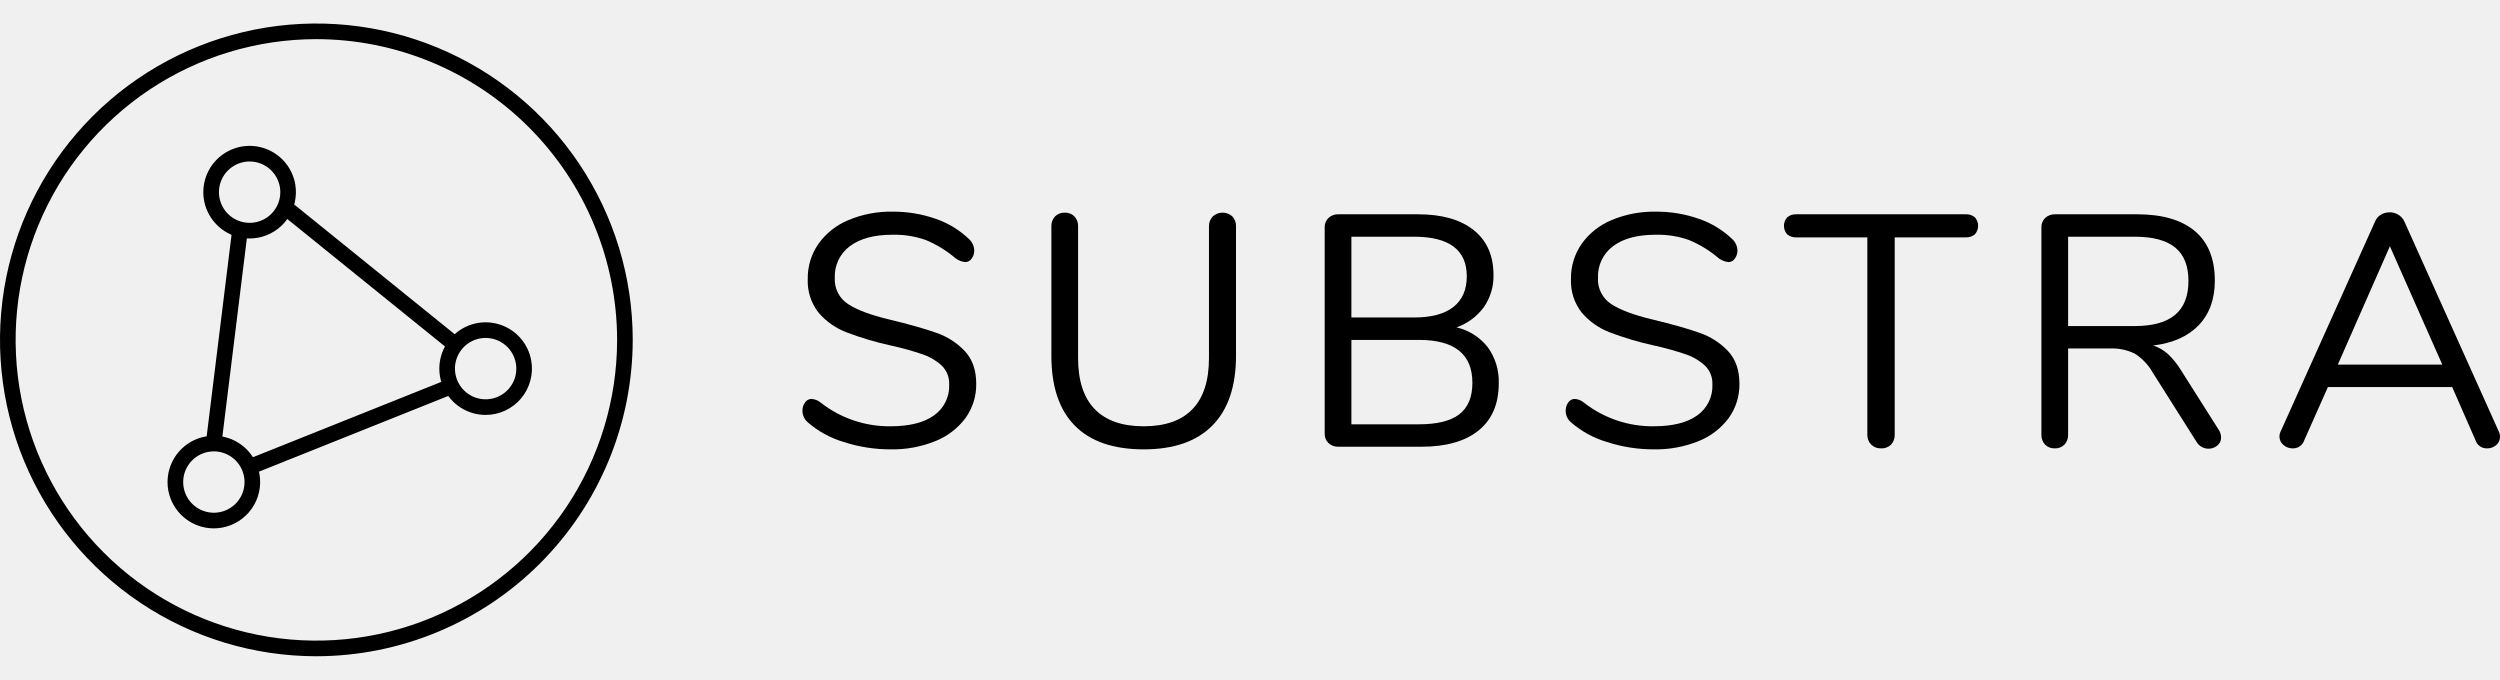
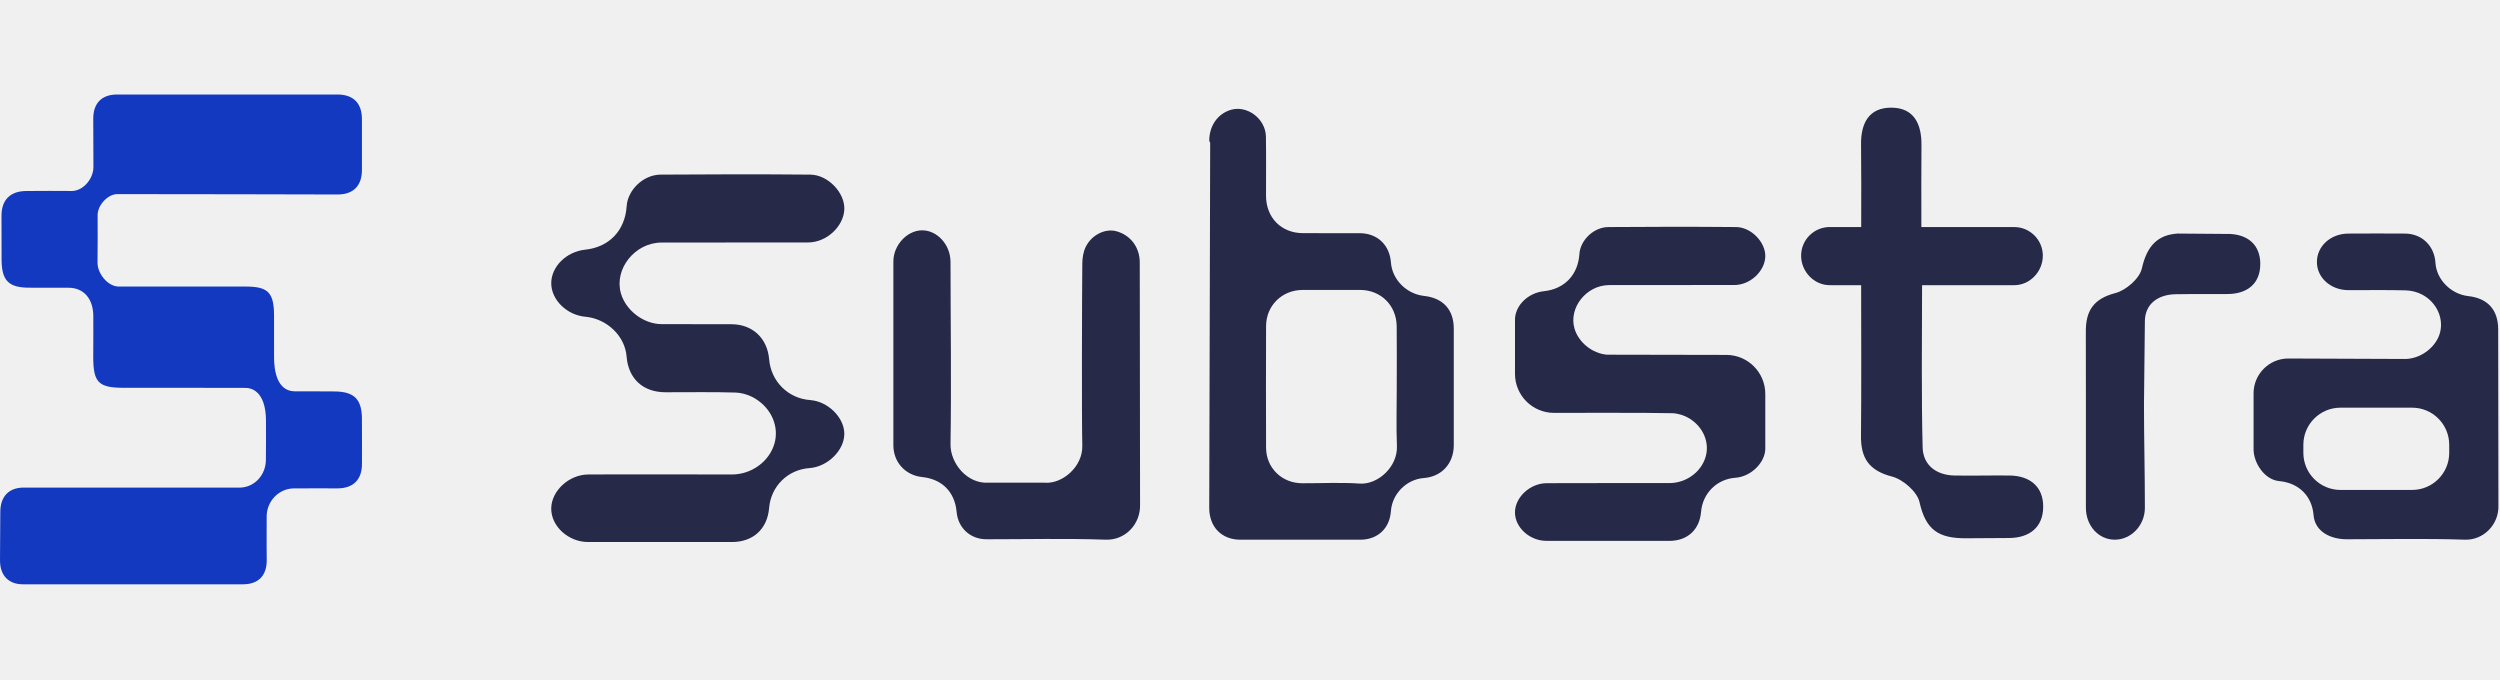
- <svg xmlns="http://www.w3.org/2000/svg" width="184" height="50" viewBox="0 0 721 184" fill="none">
-   <path d="M243.272 121.494C239.428 120.348 235.876 118.386 232.86 115.742C232.398 115.321 232.032 114.807 231.786 114.233C231.54 113.659 231.42 113.038 231.434 112.414C231.418 111.574 231.686 110.753 232.194 110.084C232.392 109.784 232.66 109.537 232.975 109.363C233.29 109.189 233.642 109.094 234.002 109.086C234.977 109.143 235.91 109.509 236.664 110.131C242.406 114.644 249.518 117.059 256.821 116.977C262.271 116.977 266.455 115.931 269.371 113.84C270.793 112.838 271.939 111.494 272.704 109.932C273.468 108.37 273.826 106.64 273.745 104.903C273.787 103.911 273.622 102.922 273.262 101.997C272.902 101.072 272.354 100.232 271.653 99.53C270.071 98.055 268.19 96.936 266.138 96.249C263.116 95.218 260.036 94.361 256.915 93.683C252.564 92.734 248.289 91.463 244.127 89.879C240.996 88.688 238.216 86.726 236.046 84.175C233.889 81.416 232.793 77.975 232.955 74.477C232.898 70.861 233.979 67.318 236.046 64.351C238.23 61.302 241.229 58.93 244.698 57.505C248.716 55.827 253.038 55.002 257.391 55.08C261.614 55.045 265.811 55.737 269.799 57.124C273.403 58.348 276.697 60.344 279.45 62.972C279.916 63.395 280.291 63.908 280.552 64.48C280.814 65.052 280.956 65.671 280.971 66.3C280.986 67.14 280.719 67.96 280.21 68.629C280.012 68.929 279.744 69.176 279.43 69.35C279.115 69.524 278.763 69.619 278.404 69.628C277.41 69.523 276.459 69.163 275.646 68.582C273.06 66.362 270.14 64.565 266.994 63.257C263.911 62.174 260.658 61.658 257.391 61.736C252.129 61.736 248.04 62.829 245.126 65.016C243.7 66.07 242.556 67.457 241.793 69.057C241.03 70.657 240.673 72.42 240.752 74.191C240.668 75.679 240.98 77.163 241.657 78.491C242.334 79.819 243.35 80.944 244.603 81.751C247.17 83.43 251.115 84.904 256.44 86.172C262.208 87.567 266.74 88.85 270.037 90.022C273.165 91.088 275.988 92.899 278.261 95.299C280.448 97.644 281.541 100.782 281.541 104.712C281.603 108.255 280.519 111.724 278.451 114.601C276.224 117.583 273.212 119.887 269.752 121.257C265.677 122.905 261.31 123.713 256.915 123.633C252.282 123.652 247.677 122.93 243.272 121.494Z" fill="black" />
-   <path d="M309.97 116.787C305.468 112.224 303.218 105.505 303.218 96.63V59.358C303.193 58.83 303.273 58.302 303.452 57.804C303.632 57.307 303.908 56.849 304.265 56.459C304.637 56.087 305.084 55.798 305.575 55.609C306.066 55.421 306.592 55.338 307.117 55.365C307.628 55.344 308.137 55.43 308.612 55.619C309.087 55.807 309.517 56.093 309.874 56.459C310.23 56.849 310.506 57.307 310.686 57.804C310.865 58.302 310.945 58.83 310.92 59.358V97.296C310.92 103.825 312.521 108.737 315.722 112.033C318.922 115.33 323.629 116.978 329.841 116.977C336.052 116.977 340.743 115.329 343.914 112.033C347.082 108.739 348.666 103.826 348.667 97.296V59.358C348.643 58.826 348.727 58.294 348.915 57.796C349.103 57.297 349.391 56.842 349.761 56.459C350.535 55.755 351.543 55.365 352.589 55.365C353.635 55.365 354.644 55.755 355.418 56.459C355.775 56.85 356.05 57.307 356.23 57.804C356.409 58.302 356.489 58.83 356.464 59.358V96.63C356.464 105.442 354.198 112.145 349.666 116.74C345.132 121.337 338.524 123.634 329.841 123.633C321.094 123.633 314.47 121.351 309.97 116.787Z" fill="black" />
-   <path d="M429.058 94.158C431.258 97.191 432.379 100.873 432.243 104.617C432.243 110.512 430.31 115.029 426.444 118.166C422.576 121.304 417.093 122.873 409.994 122.873H386.034C385.506 122.898 384.977 122.819 384.479 122.639C383.982 122.46 383.524 122.183 383.134 121.826C382.768 121.469 382.481 121.039 382.293 120.564C382.105 120.089 382.018 119.58 382.04 119.07V59.643C382.019 59.133 382.105 58.624 382.293 58.149C382.482 57.674 382.768 57.244 383.134 56.887C383.525 56.53 383.982 56.254 384.48 56.075C384.978 55.895 385.506 55.816 386.034 55.84H408.948C415.856 55.84 421.213 57.362 425.017 60.405C428.82 63.447 430.721 67.758 430.722 73.336C430.809 76.662 429.825 79.928 427.917 82.654C425.943 85.33 423.21 87.351 420.073 88.453C423.632 89.272 426.804 91.285 429.058 94.158V94.158ZM389.742 85.601H407.807C412.814 85.601 416.601 84.587 419.17 82.558C421.736 80.531 423.02 77.583 423.02 73.716C423.02 66.11 417.949 62.307 407.807 62.307H389.742V85.601ZM420.88 113.508C423.384 111.575 424.636 108.548 424.637 104.426C424.637 96.188 419.503 92.068 409.234 92.066H389.742V116.407H409.234C414.495 116.407 418.377 115.441 420.88 113.508V113.508Z" fill="black" />
-   <path d="M463.382 121.494C459.538 120.348 455.986 118.386 452.97 115.742C452.508 115.321 452.141 114.807 451.895 114.233C451.65 113.659 451.53 113.038 451.544 112.414C451.528 111.574 451.796 110.753 452.304 110.084C452.502 109.784 452.77 109.537 453.085 109.363C453.4 109.189 453.752 109.094 454.112 109.086C455.087 109.143 456.02 109.509 456.774 110.131C462.516 114.644 469.628 117.059 476.93 116.977C482.381 116.977 486.565 115.931 489.481 113.84C490.903 112.838 492.049 111.494 492.814 109.932C493.578 108.37 493.936 106.64 493.855 104.903C493.897 103.911 493.732 102.922 493.372 101.997C493.012 101.072 492.464 100.232 491.763 99.53C490.18 98.055 488.3 96.936 486.248 96.249C483.226 95.218 480.146 94.361 477.025 93.683C472.674 92.734 468.399 91.463 464.237 89.879C461.106 88.688 458.326 86.726 456.156 84.175C453.999 81.416 452.903 77.975 453.065 74.477C453.008 70.861 454.089 67.318 456.156 64.351C458.34 61.302 461.338 58.93 464.808 57.505C468.826 55.827 473.148 55.002 477.501 55.08C481.724 55.045 485.921 55.737 489.909 57.124C493.513 58.348 496.807 60.344 499.56 62.972C500.026 63.395 500.401 63.908 500.662 64.48C500.924 65.052 501.066 65.671 501.08 66.3C501.096 67.14 500.828 67.96 500.32 68.629C500.122 68.929 499.854 69.176 499.54 69.35C499.225 69.524 498.873 69.619 498.514 69.628C497.52 69.523 496.569 69.163 495.756 68.582C493.17 66.362 490.25 64.565 487.104 63.257C484.021 62.174 480.768 61.659 477.501 61.736C472.239 61.736 468.15 62.829 465.236 65.016C463.81 66.07 462.666 67.457 461.903 69.057C461.14 70.657 460.783 72.42 460.862 74.191C460.778 75.679 461.09 77.163 461.767 78.491C462.443 79.819 463.46 80.944 464.713 81.751C467.279 83.43 471.225 84.904 476.55 86.172C482.318 87.567 486.85 88.85 490.147 90.022C493.275 91.088 496.098 92.899 498.371 95.299C500.558 97.644 501.651 100.782 501.651 104.712C501.713 108.255 500.629 111.724 498.561 114.601C496.334 117.583 493.322 119.887 489.862 121.257C485.787 122.905 481.42 123.713 477.025 123.633C472.392 123.652 467.787 122.93 463.382 121.494V121.494Z" fill="black" />
-   <path d="M539.636 122.254C539.266 121.871 538.978 121.416 538.79 120.917C538.602 120.418 538.518 119.887 538.542 119.354V62.496H518.1C517.136 62.556 516.186 62.25 515.438 61.641C514.826 60.963 514.487 60.082 514.487 59.169C514.487 58.255 514.826 57.374 515.438 56.696C516.186 56.087 517.136 55.781 518.1 55.84H566.876C567.839 55.781 568.79 56.087 569.538 56.696C570.151 57.374 570.49 58.255 570.49 59.169C570.49 60.082 570.151 60.963 569.538 61.641C568.79 62.25 567.839 62.555 566.876 62.496H546.433V119.354C546.458 119.883 546.379 120.411 546.2 120.908C546.02 121.406 545.745 121.863 545.388 122.254C545.015 122.626 544.569 122.915 544.078 123.103C543.586 123.291 543.061 123.375 542.536 123.348C542.003 123.372 541.472 123.288 540.973 123.1C540.475 122.912 540.02 122.624 539.636 122.254V122.254Z" fill="black" />
-   <path d="M640.562 120.21C640.573 120.657 640.48 121.099 640.29 121.504C640.1 121.908 639.819 122.262 639.469 122.539C639.027 122.9 638.513 123.163 637.962 123.309C637.41 123.456 636.834 123.483 636.271 123.388C635.709 123.294 635.173 123.08 634.699 122.762C634.226 122.443 633.826 122.027 633.526 121.541L620.786 101.385C619.542 99.199 617.778 97.354 615.651 96.012C613.403 94.927 610.919 94.421 608.426 94.539H596.445V119.354C596.47 119.883 596.391 120.411 596.211 120.908C596.032 121.406 595.756 121.863 595.4 122.254C595.042 122.62 594.612 122.906 594.137 123.094C593.662 123.283 593.153 123.369 592.642 123.348C592.116 123.375 591.591 123.292 591.1 123.103C590.608 122.915 590.162 122.626 589.789 122.254C589.433 121.864 589.156 121.406 588.977 120.909C588.797 120.411 588.718 119.883 588.743 119.354V59.643C588.722 59.133 588.808 58.624 588.996 58.149C589.185 57.674 589.471 57.244 589.837 56.887C590.228 56.53 590.685 56.254 591.183 56.075C591.681 55.895 592.209 55.816 592.738 55.84H616.317C623.606 55.84 629.168 57.457 633.004 60.69C636.839 63.923 638.756 68.677 638.756 74.952C638.756 80.276 637.219 84.555 634.145 87.788C631.07 91.021 626.68 92.986 620.977 93.683C622.563 94.192 624.021 95.035 625.255 96.155C626.734 97.558 628.014 99.157 629.058 100.908L639.897 118.023C640.326 118.673 640.557 119.432 640.562 120.21ZM615.651 88.073C620.848 88.073 624.73 86.995 627.299 84.841C629.866 82.686 631.15 79.421 631.15 75.047C631.15 70.738 629.882 67.537 627.346 65.444C624.81 63.352 620.912 62.306 615.651 62.307H596.445V88.073L615.651 88.073Z" fill="black" />
-   <path d="M721 120.02C721.008 120.473 720.913 120.922 720.724 121.333C720.535 121.745 720.255 122.108 719.906 122.397C719.183 123.028 718.251 123.367 717.292 123.348C716.565 123.379 715.847 123.173 715.247 122.762C714.647 122.35 714.197 121.755 713.964 121.066L707.213 105.663H671.368L664.522 121.066C664.289 121.755 663.838 122.35 663.238 122.761C662.638 123.172 661.921 123.378 661.194 123.348C660.213 123.361 659.263 123.005 658.532 122.35C658.173 122.057 657.884 121.687 657.686 121.267C657.489 120.848 657.388 120.389 657.39 119.925C657.396 119.395 657.526 118.874 657.771 118.404L684.964 57.933C685.299 57.097 685.901 56.396 686.675 55.936C687.424 55.496 688.278 55.266 689.147 55.271C690.054 55.258 690.945 55.505 691.715 55.983C692.466 56.449 693.062 57.128 693.427 57.933L720.619 118.404C720.871 118.905 721.002 119.459 721 120.02V120.02ZM674.22 99.198H704.36L689.243 65.064L674.22 99.198Z" fill="black" />
-   <path d="M91.24 183.301C73.194 183.301 55.554 177.95 40.55 167.924C25.545 157.899 13.851 143.649 6.945 126.977C0.039 110.305 -1.767 91.96 1.753 74.261C5.274 56.563 13.963 40.305 26.723 27.545C39.483 14.785 55.741 6.095 73.44 2.575C91.138 -0.946 109.484 0.861 126.155 7.767C142.827 14.673 157.077 26.367 167.102 41.371C177.128 56.376 182.479 74.016 182.479 92.061C182.452 116.251 172.83 139.442 155.725 156.547C138.621 173.652 115.43 183.273 91.24 183.301ZM91.24 5.328C74.085 5.328 57.316 10.414 43.053 19.945C28.79 29.475 17.673 43.021 11.108 58.87C4.544 74.718 2.826 92.157 6.172 108.982C9.519 125.807 17.779 141.261 29.909 153.391C42.039 165.521 57.494 173.782 74.318 177.128C91.143 180.475 108.582 178.757 124.431 172.193C140.279 165.628 153.825 154.511 163.356 140.248C172.886 125.985 177.973 109.216 177.973 92.061C177.947 69.066 168.801 47.02 152.541 30.76C136.281 14.5 114.235 5.354 91.24 5.328V5.328Z" fill="black" />
-   <path d="M71.965 62.815C69.422 62.81 66.934 62.079 64.793 60.708C62.651 59.338 60.946 57.385 59.876 55.078C58.806 52.772 58.417 50.208 58.755 47.688C59.092 45.168 60.142 42.796 61.781 40.852C63.419 38.908 65.579 37.473 68.005 36.714C70.432 35.955 73.025 35.904 75.479 36.568C77.933 37.232 80.147 38.583 81.86 40.461C83.573 42.34 84.715 44.669 85.15 47.173V47.173C85.751 50.662 84.945 54.247 82.906 57.142C80.868 60.037 77.765 62.005 74.278 62.615C73.514 62.747 72.74 62.814 71.965 62.815ZM71.997 40.61C70.182 40.609 68.411 41.166 66.923 42.206C65.436 43.246 64.304 44.718 63.681 46.423C63.059 48.128 62.976 49.983 63.443 51.736C63.911 53.49 64.906 55.058 66.294 56.226C67.683 57.395 69.397 58.109 71.205 58.27C73.013 58.432 74.826 58.033 76.4 57.129C77.974 56.225 79.231 54.859 80.002 53.216C80.773 51.573 81.02 49.733 80.71 47.945C80.351 45.893 79.281 44.034 77.688 42.692C76.094 41.351 74.079 40.614 71.997 40.61V40.61Z" fill="black" />
-   <path d="M61.648 146.42C59.106 146.414 56.617 145.684 54.476 144.313C52.334 142.942 50.629 140.989 49.559 138.682C48.489 136.376 48.1 133.812 48.438 131.292C48.775 128.771 49.825 126.4 51.464 124.456C53.103 122.512 55.262 121.076 57.689 120.317C60.116 119.558 62.709 119.508 65.163 120.172C67.617 120.836 69.831 122.187 71.544 124.066C73.257 125.944 74.399 128.273 74.834 130.778V130.779C75.435 134.267 74.628 137.852 72.59 140.747C70.552 143.641 67.449 145.61 63.962 146.219C63.198 146.352 62.424 146.419 61.648 146.42ZM61.696 124.213C61.182 124.213 60.67 124.258 60.164 124.346C58.44 124.645 56.843 125.449 55.576 126.656C54.309 127.863 53.428 129.418 53.045 131.125C52.662 132.833 52.793 134.615 53.423 136.248C54.053 137.88 55.153 139.289 56.584 140.297C58.015 141.304 59.712 141.865 61.461 141.907C63.211 141.95 64.933 141.473 66.412 140.537C67.89 139.6 69.057 138.247 69.766 136.647C70.475 135.047 70.693 133.273 70.394 131.549V131.549C70.037 129.499 68.97 127.64 67.38 126.299C65.789 124.957 63.777 124.219 61.696 124.213Z" fill="black" />
-   <path d="M140.052 113.703C137.509 113.702 135.019 112.975 132.875 111.607C130.731 110.239 129.022 108.288 127.949 105.982C126.877 103.676 126.485 101.111 126.82 98.59C127.155 96.069 128.203 93.696 129.84 91.75C131.478 89.804 133.637 88.367 136.064 87.606C138.491 86.846 141.085 86.794 143.54 87.457C145.995 88.12 148.21 89.471 149.924 91.35C151.638 93.229 152.78 95.558 153.215 98.064V98.065C153.547 99.983 153.456 101.951 152.947 103.831C152.439 105.711 151.526 107.457 150.272 108.946C149.018 110.436 147.454 111.634 145.689 112.456C143.923 113.277 142 113.703 140.052 113.703V113.703ZM140.077 91.499C138.261 91.495 136.488 92.049 134.998 93.087C133.508 94.125 132.374 95.596 131.749 97.301C131.124 99.006 131.038 100.861 131.504 102.617C131.969 104.372 132.964 105.941 134.352 107.112C135.74 108.282 137.454 108.998 139.263 109.161C141.071 109.323 142.886 108.926 144.461 108.022C146.036 107.119 147.294 105.752 148.066 104.109C148.838 102.465 149.085 100.624 148.775 98.835V98.835C148.418 96.785 147.351 94.926 145.761 93.585C144.17 92.243 142.158 91.505 140.077 91.499V91.499Z" fill="black" />
-   <path d="M67.043 59.611L59.397 121.528L63.868 122.08L71.515 60.164L67.043 59.611Z" fill="black" />
-   <path d="M129.35 103.337L70.895 126.716L72.568 130.9L131.023 107.521L129.35 103.337Z" fill="black" />
-   <path d="M84.212 52.503L81.38 56.007L129.612 94.997L132.445 91.493L84.212 52.503Z" fill="black" />
+ <svg xmlns="http://www.w3.org/2000/svg" width="184" height="50" viewBox="0 0 1086 213" fill="none">
+   <g clip-path="url(#clip0_46_20)">
+     <path d="M453.943 168.641C461.473 169.171 470.373 161.751 470.153 152.521C469.863 140.341 470.023 87.561 470.153 73.361C470.173 70.951 470.593 68.331 471.633 66.201C474.203 60.971 480.023 58.161 484.753 59.351C490.913 60.901 495.093 66.221 495.113 72.871L495.243 178.301C495.413 186.551 488.943 193.671 480.323 193.381C463.073 192.781 445.773 193.211 428.503 193.201C421.503 193.201 416.163 188.281 415.553 181.311C414.803 172.701 409.243 167.071 400.633 166.181C393.333 165.431 388.093 159.771 388.083 152.391C388.043 125.771 388.043 99.141 388.083 72.521C388.093 65.421 394.023 59.081 400.473 59.001C407.113 58.921 412.903 65.271 412.903 72.721C412.923 99.111 413.323 125.501 412.903 151.881C412.773 160.201 420.163 169.261 429.463 168.621H453.943V168.641Z" fill="#262947" />
+     <path d="M606.743 127.041C606.743 118.241 606.833 109.441 606.723 100.641C606.603 91.571 599.823 84.921 590.873 84.891C582.543 84.871 574.213 84.861 565.883 84.891C556.903 84.921 550.013 91.671 549.983 100.611C549.923 118.211 549.923 135.811 549.983 153.411C550.013 162.201 556.793 168.831 565.663 168.871C573.993 168.911 582.353 168.441 590.643 169.011C598.543 169.551 607.173 161.741 606.823 152.731C606.483 144.181 606.753 135.601 606.753 127.041M525.303 20.081C525.303 13.581 528.953 8.401 534.613 6.681C541.733 4.511 549.783 10.511 549.913 18.301C550.063 26.871 549.943 35.441 549.963 44.011C549.993 53.541 556.613 60.211 566.043 60.231C574.263 60.241 582.473 60.201 590.693 60.241C598.323 60.281 603.663 65.351 604.223 72.981C604.763 80.401 610.973 86.651 618.613 87.491C626.853 88.391 631.503 93.451 631.523 101.651C631.553 118.551 631.553 135.461 631.523 152.361C631.503 160.321 626.233 166.031 618.513 166.601C610.993 167.161 604.743 173.441 604.213 180.971C603.683 188.501 598.463 193.391 590.903 193.391C573.533 193.391 556.153 193.391 538.783 193.391C530.733 193.391 525.303 187.901 525.293 179.611C525.293 179.351 525.703 21.011 525.703 21.011" fill="#262947" />
+     <path d="M981.863 73.512C981.933 81.952 976.423 86.582 967.793 86.672C960.203 86.762 952.613 86.622 945.023 86.762C937.423 86.892 931.823 90.992 931.733 98.382C931.583 110.642 931.343 134.692 931.343 134.692C931.343 149.652 931.753 164.612 931.733 179.562C931.733 187.252 925.673 193.392 918.673 193.382C911.603 193.382 906.123 187.352 906.113 179.502C906.093 161.312 906.163 110.462 906.083 103.242C905.983 93.932 909.403 88.722 918.993 86.232C923.563 85.042 929.443 79.912 930.413 75.582C932.653 65.602 937.443 60.922 946.003 60.402C946.343 60.382 968.883 60.582 968.883 60.582C976.763 61.042 981.803 65.482 981.873 73.502" fill="#262947" />
+     <path d="M317.783 99.791C326.903 99.821 333.343 105.861 334.113 115.011C334.913 124.631 342.363 132.041 351.913 132.731C359.643 133.281 366.753 140.301 366.773 147.381C366.793 154.561 359.483 161.751 351.613 162.291C342.193 162.951 334.893 170.171 334.103 179.621C333.353 188.711 327.163 194.391 318.003 194.401C318.003 194.401 258.173 194.401 255.483 194.401C246.923 194.401 239.413 187.571 239.453 179.861C239.493 172.261 247.053 165.121 255.533 165.061C272.283 164.941 313.963 165.081 318.053 165.061C326.553 165.011 334.193 159.381 336.423 151.621C338.473 144.471 335.343 136.571 328.093 132.111C325.593 130.571 322.373 129.561 319.453 129.471C309.323 129.151 299.183 129.371 289.043 129.341C279.293 129.321 272.943 123.441 272.193 113.811C271.503 104.931 263.673 97.391 254.293 96.541C246.233 95.821 239.483 89.211 239.463 82.011C239.433 74.771 246.023 68.261 254.243 67.401C264.653 66.311 271.533 59.071 272.223 48.501C272.683 41.491 279.443 34.861 286.933 34.801C308.613 34.641 330.303 34.601 351.983 34.801C359.763 34.871 367.093 42.781 366.773 49.931C366.433 57.331 359.073 64.231 351.143 64.261C329.883 64.341 308.623 64.231 287.353 64.311C275.763 64.351 266.683 75.831 269.723 86.381C271.863 93.801 279.533 99.691 287.373 99.751L317.783 99.781V99.791Z" fill="#262947" />
+     <path d="M1063.94 155.651C1063.94 164.551 1056.72 171.771 1047.83 171.771H1016.7C1007.8 171.771 1000.58 164.551 1000.58 155.651V152.161C1000.58 143.261 1007.79 136.041 1016.7 136.041H1047.83C1056.73 136.041 1063.94 143.261 1063.94 152.161V155.651ZM994.003 114.671C985.613 114.721 978.842 121.601 978.952 130.021V154.091C978.932 159.981 983.672 167.351 990.072 167.931C998.602 168.711 1004.32 174.381 1005.01 182.721C1005.6 189.841 1012.27 193.201 1019.47 193.201C1036.57 193.201 1053.68 192.811 1070.76 193.381C1078.8 193.651 1085.54 186.841 1085.31 178.611L1085.21 102.021C1085.2 93.541 1080.66 88.521 1072.26 87.581C1064.66 86.731 1058.39 80.371 1057.95 73.071C1057.51 65.741 1052.09 60.471 1044.76 60.411C1036.56 60.341 1028.36 60.371 1020.17 60.411C1012.38 60.441 1006.41 65.901 1006.47 72.881C1006.53 79.651 1012.52 84.971 1020.16 84.991C1028.48 85.011 1036.8 84.851 1045.1 85.081C1047.56 85.151 1050.25 85.831 1052.39 87.021C1058.59 90.491 1061.5 97.151 1059.98 103.301C1058.43 109.561 1051.75 114.791 1044.9 114.881C1044.88 114.881 1044.87 114.881 1044.85 114.881L993.983 114.681L994.003 114.671Z" fill="#262947" />
+     <path d="M698.013 113.011C691.683 112.491 685.683 107.651 683.953 101.641C681.353 92.631 689.113 82.821 699.013 82.791C717.173 82.731 735.333 82.811 753.493 82.751C760.263 82.731 766.553 76.841 766.843 70.511C767.123 64.401 760.853 57.651 754.213 57.581C735.693 57.411 717.173 57.431 698.653 57.581C692.263 57.631 686.483 63.301 686.093 69.291C685.503 78.321 679.623 84.501 670.733 85.431C663.713 86.171 658.083 91.731 658.113 97.911V121.351C658.113 130.701 665.693 138.291 675.043 138.301C675.043 138.301 717.783 138.171 726.443 138.441C728.943 138.521 731.693 139.381 733.823 140.691C740.013 144.501 742.693 151.251 740.933 157.351C739.033 163.991 732.503 168.761 725.243 168.801C721.753 168.821 686.153 168.741 671.843 168.841C664.603 168.891 658.143 174.991 658.103 181.481C658.073 188.071 664.483 193.891 671.793 193.901C680.693 193.901 716.293 193.901 725.193 193.901C733.023 193.901 738.303 189.041 738.943 181.281C739.613 173.211 745.843 167.041 753.893 166.481C760.623 166.011 766.863 159.871 766.843 153.741V130.071C766.843 120.721 759.263 113.131 749.913 113.121L698.013 113.021V113.011Z" fill="#262947" />
+     <path d="M872.853 165.511C864.923 165.421 856.993 165.651 849.073 165.511C841.133 165.371 835.403 161.021 835.193 153.341C834.653 134.181 834.873 102.891 834.953 82.832H874.963C881.833 82.832 887.403 76.891 887.403 70.022C887.403 63.151 881.833 57.581 874.963 57.581H834.643C834.623 47.621 834.593 30.502 834.683 22.061C834.783 12.951 831.553 5.791 821.673 5.711C811.863 5.641 808.303 12.492 808.443 21.762C808.573 30.262 808.533 47.592 808.503 57.572H794.843C787.973 57.572 782.403 63.142 782.403 70.011C782.403 76.882 787.973 82.822 794.843 82.822H808.483C808.513 101.151 808.603 130.741 808.413 148.271C808.303 157.951 811.883 163.371 821.893 165.961C826.663 167.201 832.813 172.541 833.823 177.031C836.503 188.921 841.823 192.891 854.273 192.771L872.513 192.661C872.513 192.661 872.593 192.661 872.633 192.661C881.643 192.631 887.483 187.971 887.563 179.191C887.643 170.411 881.883 165.601 872.873 165.501" fill="#262947" />
+     <path d="M157.213 140.42C157.063 132.37 153.833 129.17 145.703 128.99C142.223 128.91 130.463 128.96 128.053 128.94C120.263 128.87 119.073 119.78 119.053 114.37C119.043 112.07 119.073 98.81 119.043 95.63C118.953 86.11 116.403 83.49 107.153 83.43C100.923 83.39 58.543 83.41 51.553 83.42C49.593 83.42 47.453 82.39 45.693 80.58C43.603 78.44 42.323 75.52 42.363 72.96C42.453 66.02 42.433 58.97 42.403 52.38C42.393 50.26 43.483 47.88 45.323 46C47.003 44.29 49.073 43.27 50.873 43.27C64.223 43.23 146.343 43.43 146.343 43.43C149.873 43.48 152.603 42.57 154.453 40.72C156.293 38.89 157.223 36.21 157.223 32.73C157.223 27.25 157.193 12.65 157.223 10.99C157.273 7.42 156.373 4.67 154.543 2.8C152.733 0.95 150.073 0 146.633 0H50.883C44.203 0 40.513 3.73 40.513 10.49C40.513 14.47 40.583 28.86 40.583 31.5C40.583 34.19 39.343 37.05 37.243 39.15C35.463 40.93 33.303 41.91 31.163 41.91H31.083C24.723 41.84 18.403 41.87 11.393 41.92C7.893 41.94 5.183 42.91 3.353 44.79C1.533 46.65 0.623 49.35 0.653 52.81C0.683 55.76 0.643 68.54 0.683 71.99C0.793 80.79 3.723 83.8 12.283 83.92C15.573 83.96 27.323 83.92 29.923 83.95C36.303 84 40.373 88.6 40.533 95.94C40.603 99.27 40.503 112.05 40.503 113.94C40.503 125.14 42.753 127.41 53.903 127.41C59.883 127.41 95.123 127.38 106.773 127.45C108.813 127.45 115.463 128.52 115.543 141.64C115.573 146.85 115.563 152.43 115.503 158.72C115.443 165.45 110.403 170.74 104.033 170.77H9.543C6.653 170.93 4.523 171.81 2.903 173.42C1.073 175.25 0.133 177.93 0.133 181.41C0.133 185.06 0.063 198.79 0.003 201.93C-0.057 205.43 0.823 208.16 2.643 210.04C4.383 211.84 6.863 212.77 10.033 212.77H105.563C108.873 212.76 111.463 211.84 113.233 210.03C115.003 208.22 115.893 205.6 115.863 202.24C115.863 202.24 115.753 189.01 115.843 183.11C115.933 176.58 121.173 171.2 127.523 171.11C132.013 171.05 144.653 171.1 146.473 171.1H146.493C150.003 171.1 152.713 170.15 154.543 168.29C156.363 166.44 157.273 163.75 157.243 160.28C157.223 157.53 157.283 144.28 157.213 140.4" fill="#1439C1" />
+   </g>
+   <defs>
+     <clipPath id="clip0_46_20">
+       <rect width="1085.32" height="212.77" fill="white" />
+     </clipPath>
+   </defs>
</svg>
